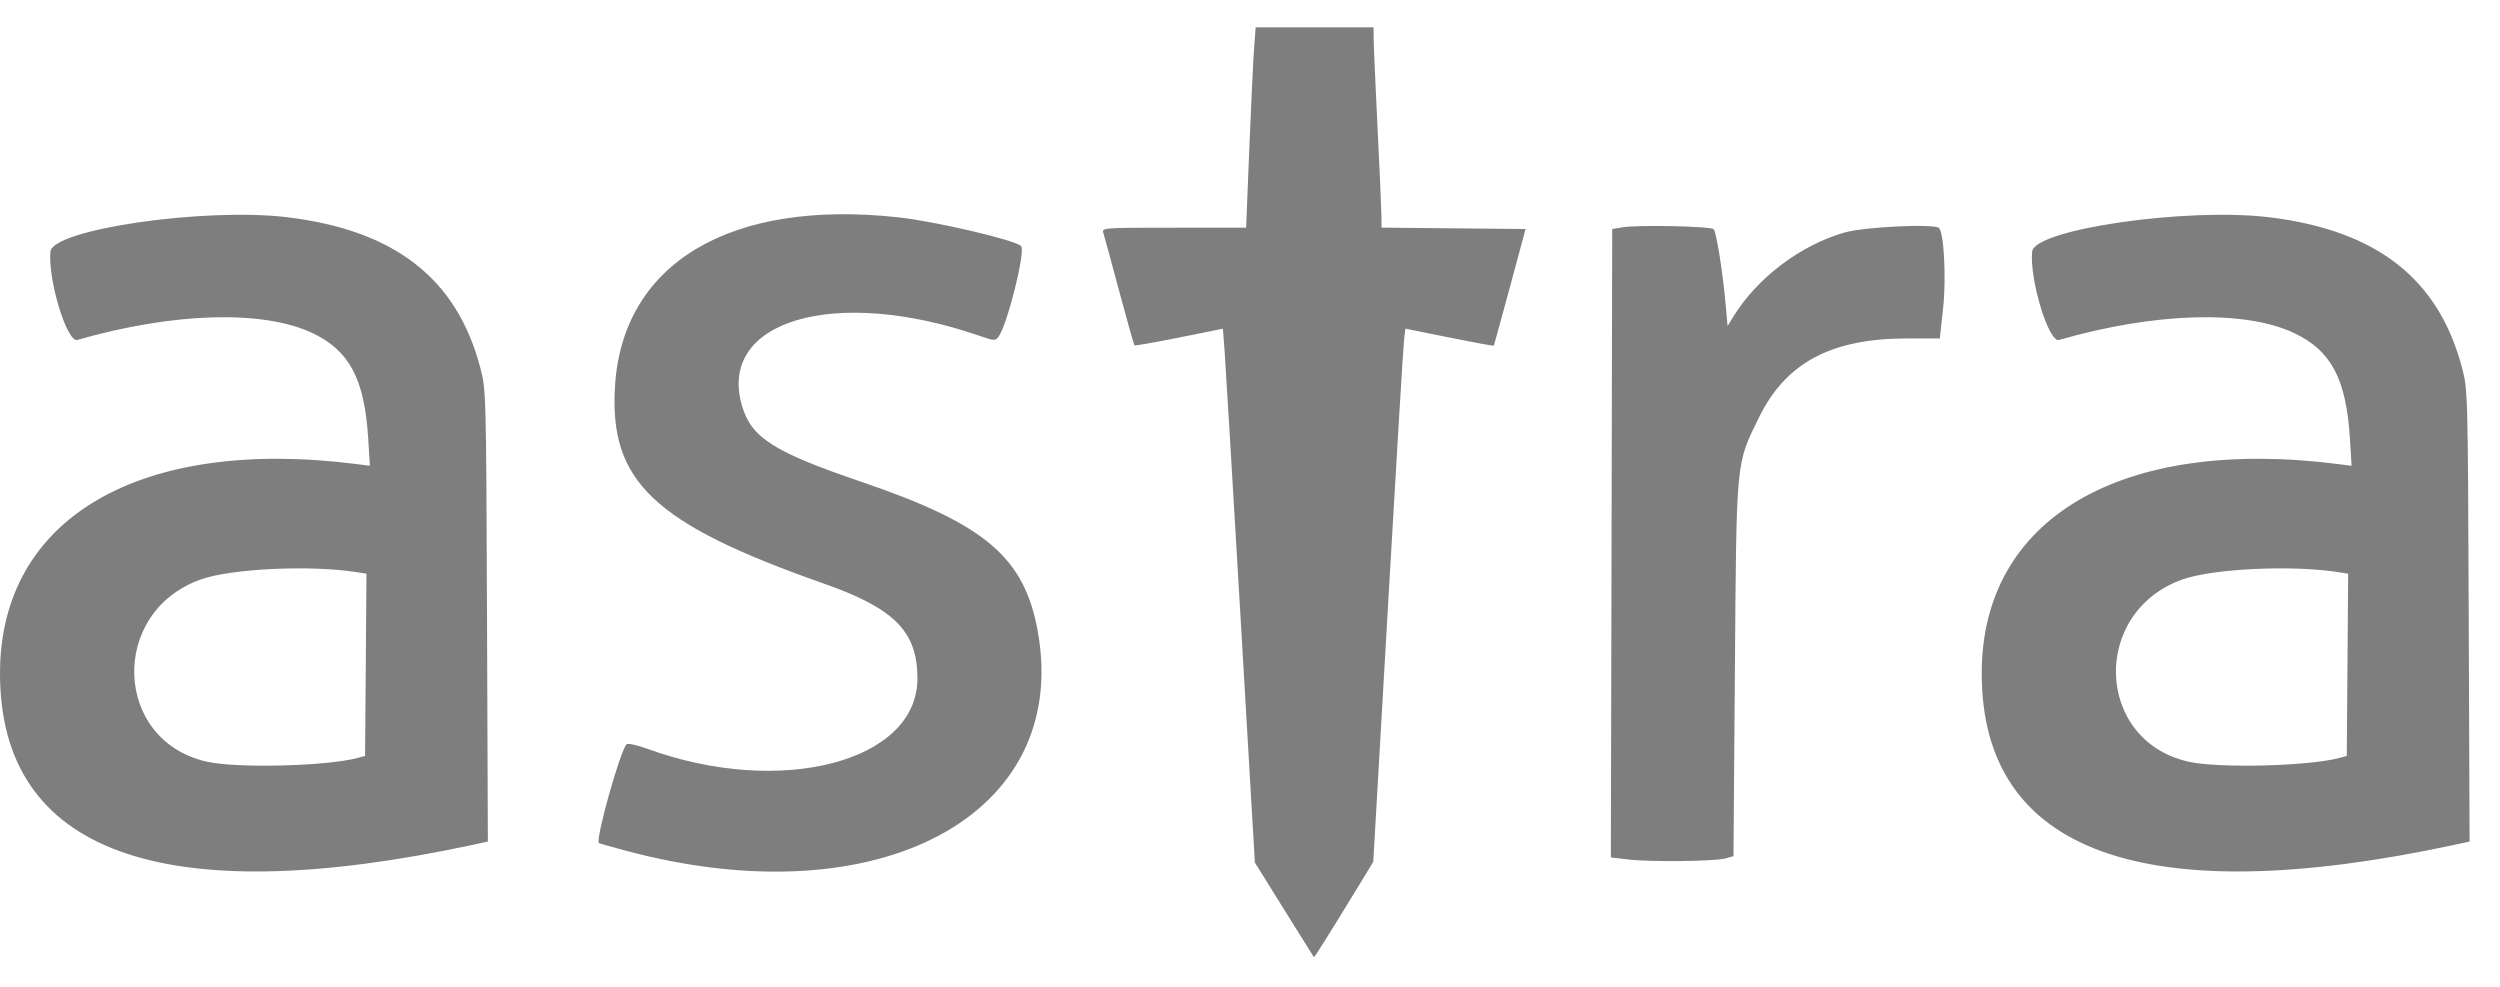
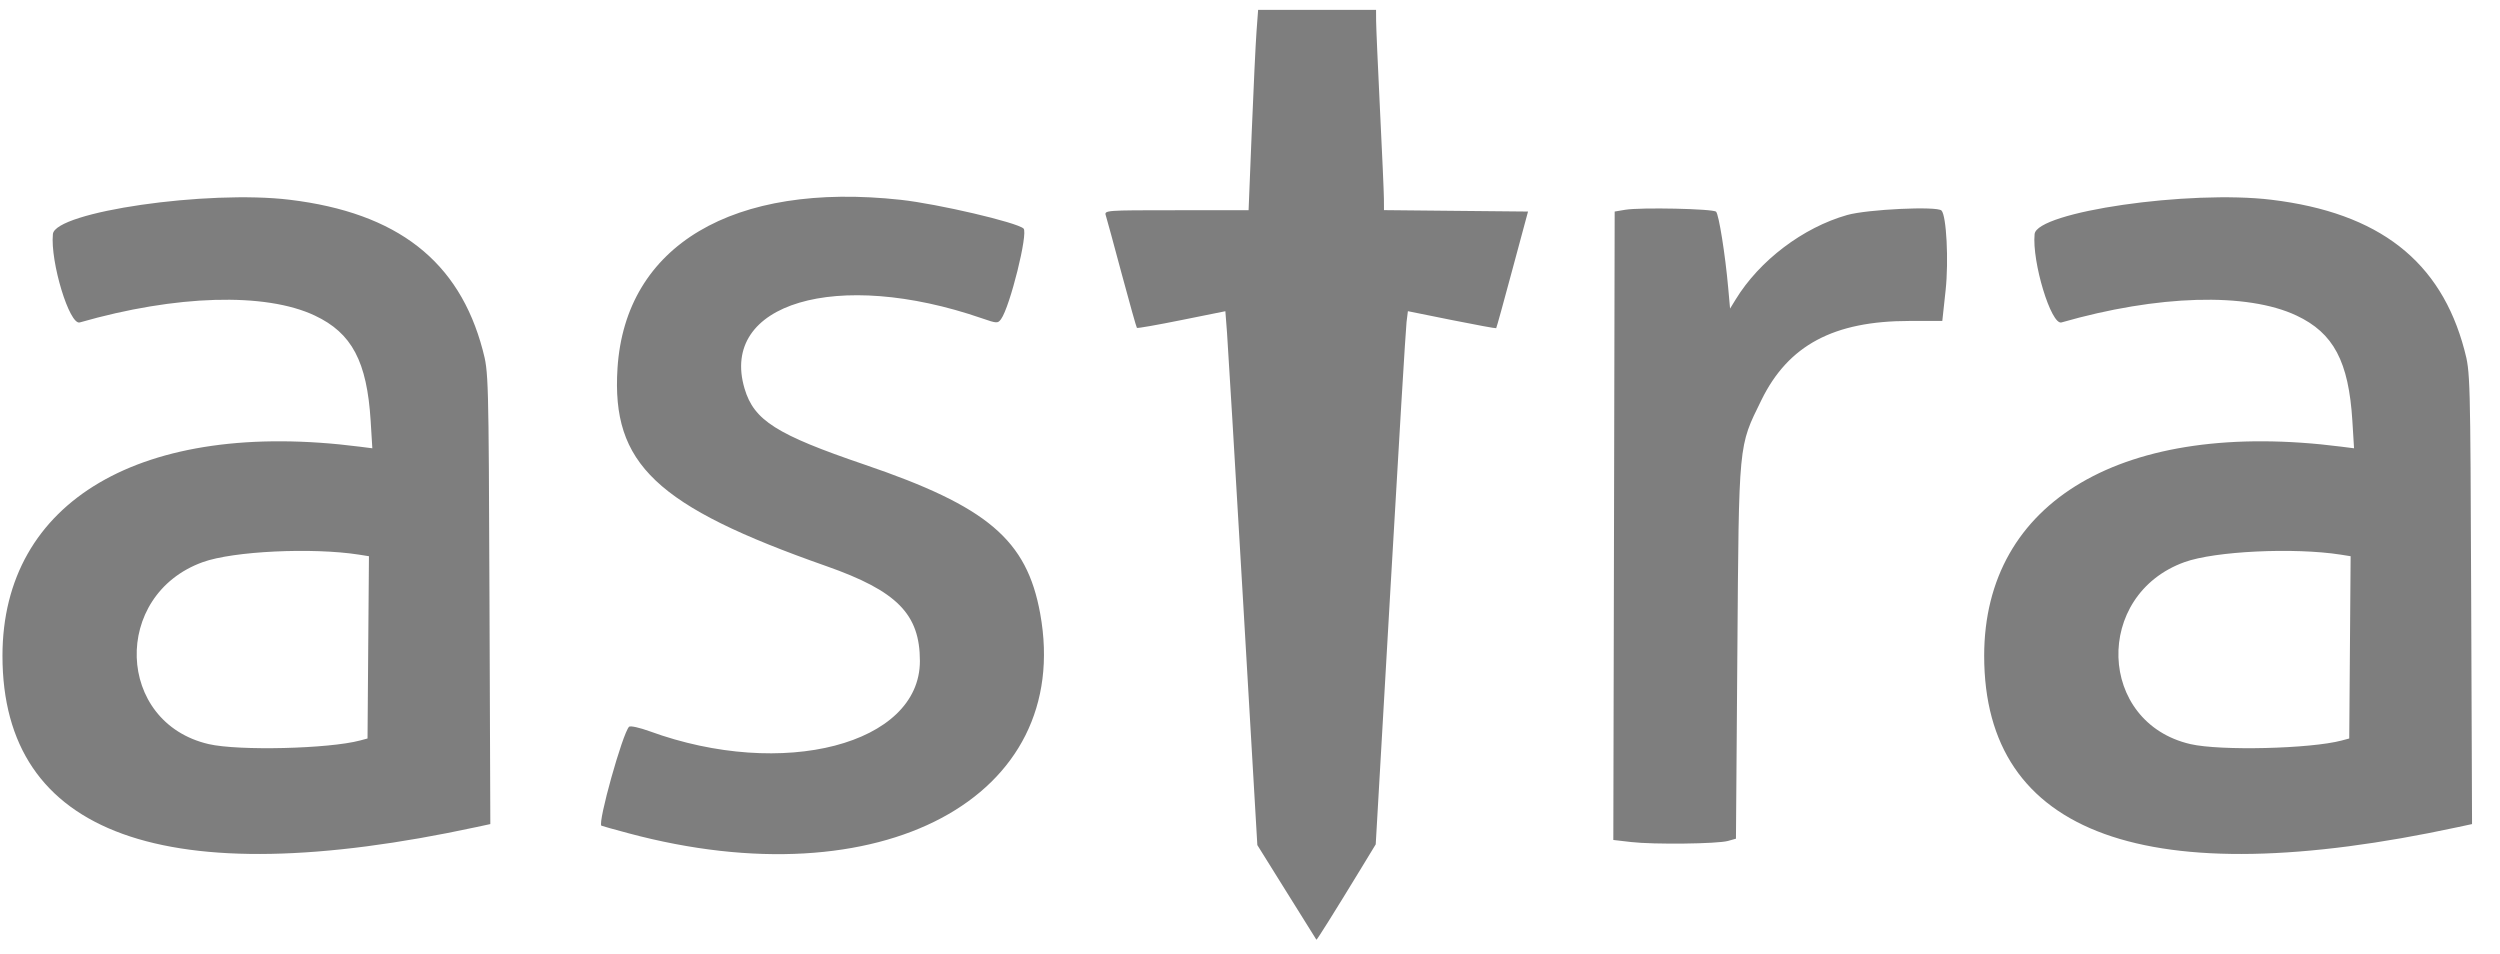
- <svg xmlns="http://www.w3.org/2000/svg" width="76" height="30" viewBox="0 0 76 30" fill="none">
-   <path fill-rule="evenodd" clip-rule="evenodd" d="M41.759 1.171C41.76 1.359 41.813 2.576 41.877 3.876C41.942 5.177 41.995 6.394 41.996 6.58L41.998 6.92L44.187 6.941L46.377 6.962L45.902 8.726C45.641 9.695 45.419 10.498 45.409 10.509C45.399 10.52 44.791 10.408 44.058 10.26L42.725 9.991L42.684 10.32C42.661 10.501 42.441 14.148 42.195 18.424L41.747 26.199L41.284 26.96C40.495 28.255 39.957 29.115 39.943 29.099C39.937 29.091 39.53 28.44 39.039 27.653L38.148 26.221L37.712 18.756C37.472 14.65 37.253 10.998 37.226 10.642L37.176 9.993L35.846 10.261C35.115 10.408 34.503 10.515 34.487 10.499C34.471 10.483 34.264 9.746 34.026 8.861C33.789 7.977 33.572 7.178 33.543 7.087C33.491 6.923 33.505 6.922 35.686 6.922H37.882L37.978 4.538C38.031 3.226 38.096 1.855 38.123 1.492L38.172 0.831H39.965H41.757L41.759 1.171ZM14.599 11.17C14.778 11.848 14.779 11.893 14.805 18.717L14.831 25.583L14.408 25.675C4.947 27.714 0 25.926 0 20.468C0 15.753 4.243 13.267 10.851 14.109L11.244 14.16L11.193 13.326C11.081 11.521 10.623 10.655 9.495 10.124C7.991 9.415 5.276 9.495 2.35 10.334C2.037 10.423 1.45 8.492 1.533 7.648C1.6 6.971 6.234 6.3 8.736 6.604C12.004 7.002 13.882 8.464 14.599 11.17ZM74.843 11.17C75.022 11.848 75.023 11.893 75.049 18.717L75.075 25.583L74.651 25.675C65.191 27.714 60.244 25.926 60.244 20.468C60.244 15.753 64.487 13.267 71.094 14.109L71.488 14.16L71.437 13.326C71.325 11.521 70.867 10.655 69.739 10.124C68.235 9.415 65.519 9.495 62.594 10.334C62.281 10.423 61.694 8.492 61.777 7.648C61.843 6.971 66.477 6.3 68.98 6.604C72.248 7.002 74.126 8.464 74.843 11.17ZM31.041 7.479C31.186 7.616 30.628 9.862 30.357 10.233C30.259 10.366 30.229 10.365 29.773 10.208C25.37 8.687 21.789 9.749 22.56 12.346C22.846 13.312 23.526 13.742 26.207 14.655C29.948 15.93 31.14 16.941 31.547 19.186C32.563 24.792 26.704 27.919 19.034 25.863C18.593 25.745 18.221 25.641 18.208 25.632C18.088 25.553 18.851 22.822 19.049 22.625C19.085 22.588 19.368 22.65 19.676 22.762C23.729 24.242 27.89 23.16 27.89 20.627C27.89 19.2 27.198 18.498 25.045 17.741C19.868 15.921 18.512 14.636 18.697 11.727C18.934 7.993 22.208 6.048 27.313 6.607C28.439 6.73 30.844 7.293 31.041 7.479ZM52.094 6.968C52.178 7.051 52.373 8.272 52.462 9.279L52.519 9.912L52.688 9.635C53.414 8.449 54.737 7.448 56.08 7.067C56.693 6.894 58.808 6.794 58.946 6.932C59.097 7.082 59.168 8.457 59.072 9.352L58.971 10.289H57.974C55.669 10.289 54.288 11.026 53.472 12.693C52.768 14.128 52.79 13.906 52.741 20.342L52.698 26.027L52.457 26.095C52.137 26.186 50.191 26.209 49.512 26.129L48.97 26.066L48.991 16.514L49.011 6.962L49.331 6.909C49.801 6.831 52.004 6.877 52.094 6.968ZM10.839 17.393L11.14 17.44L11.12 20.211L11.098 22.981L10.871 23.042C9.923 23.295 7.176 23.361 6.271 23.152C3.445 22.5 3.319 18.618 6.091 17.619C7.016 17.286 9.42 17.171 10.839 17.393ZM71.082 17.393L71.384 17.44L71.363 20.211L71.342 22.981L71.115 23.042C70.167 23.295 67.419 23.361 66.515 23.152C63.689 22.5 63.563 18.618 66.335 17.619C67.26 17.286 69.664 17.171 71.082 17.393Z" fill="#7E7E7E" />
+ <svg xmlns="http://www.w3.org/2000/svg" width="76" height="29" viewBox="0 0 76 29" fill="none">
+   <g id="astra">
+     <path id="Vector" fill-rule="evenodd" clip-rule="evenodd" d="M41.834 0.64C41.835 0.827 41.889 2.044 41.952 3.345C42.017 4.645 42.07 5.862 42.071 6.049L42.073 6.388L44.262 6.41L46.452 6.431L45.977 8.194C45.717 9.164 45.495 9.967 45.484 9.977C45.474 9.988 44.866 9.876 44.133 9.729L42.8 9.46L42.759 9.789C42.736 9.97 42.516 13.617 42.27 17.893L41.822 25.668L41.359 26.429C40.57 27.724 40.032 28.583 40.019 28.568C40.012 28.56 39.605 27.909 39.115 27.121L38.223 25.69L37.787 18.224C37.547 14.118 37.328 10.467 37.301 10.11L37.251 9.461L35.921 9.729C35.19 9.877 34.578 9.984 34.562 9.968C34.546 9.952 34.339 9.215 34.101 8.33C33.865 7.445 33.647 6.647 33.618 6.556C33.566 6.392 33.58 6.391 35.761 6.391H37.957L38.053 4.006C38.106 2.695 38.171 1.324 38.198 0.96L38.247 0.299H40.04H41.832L41.834 0.64ZM14.674 10.639C14.853 11.316 14.854 11.361 14.88 18.186L14.906 25.052L14.483 25.143C5.022 27.182 0.075 25.395 0.075 19.937C0.075 15.222 4.318 12.735 10.926 13.578L11.319 13.628L11.268 12.795C11.156 10.989 10.698 10.124 9.57 9.593C8.066 8.884 5.351 8.963 2.425 9.802C2.112 9.892 1.525 7.961 1.608 7.116C1.675 6.44 6.309 5.768 8.811 6.073C12.079 6.47 13.957 7.933 14.674 10.639ZM74.918 10.639C75.097 11.316 75.098 11.361 75.124 18.186L75.15 25.052L74.727 25.143C65.266 27.182 60.319 25.395 60.319 19.937C60.319 15.222 64.562 12.735 71.169 13.578L71.563 13.628L71.512 12.795C71.4 10.989 70.942 10.124 69.814 9.593C68.31 8.884 65.594 8.963 62.669 9.802C62.356 9.892 61.769 7.961 61.852 7.116C61.919 6.44 66.552 5.768 69.055 6.073C72.323 6.47 74.201 7.933 74.918 10.639ZM31.116 6.948C31.261 7.085 30.703 9.33 30.432 9.701C30.334 9.835 30.305 9.834 29.849 9.676C25.445 8.156 21.864 9.218 22.635 11.815C22.922 12.78 23.602 13.211 26.282 14.124C30.023 15.398 31.215 16.41 31.622 18.654C32.639 24.261 26.779 27.388 19.109 25.332C18.668 25.214 18.296 25.11 18.283 25.101C18.163 25.022 18.926 22.291 19.124 22.093C19.161 22.057 19.443 22.119 19.751 22.231C23.804 23.71 27.965 22.628 27.965 20.096C27.965 18.669 27.273 17.967 25.12 17.21C19.943 15.39 18.587 14.105 18.772 11.195C19.01 7.461 22.283 5.516 27.388 6.075C28.514 6.199 30.919 6.761 31.116 6.948ZM52.169 6.436C52.253 6.52 52.448 7.741 52.537 8.748L52.594 9.381L52.764 9.104C53.489 7.918 54.812 6.917 56.155 6.536C56.768 6.363 58.883 6.262 59.021 6.4C59.172 6.551 59.243 7.926 59.147 8.821L59.046 9.757H58.049C55.744 9.757 54.363 10.495 53.547 12.162C52.843 13.597 52.865 13.374 52.816 19.811L52.773 25.496L52.532 25.564C52.212 25.655 50.266 25.677 49.587 25.598L49.045 25.535L49.066 15.983L49.086 6.431L49.407 6.377C49.876 6.299 52.079 6.346 52.169 6.436ZM10.914 16.861L11.216 16.909L11.194 19.679L11.173 22.45L10.946 22.511C9.999 22.764 7.251 22.83 6.346 22.621C3.52 21.968 3.394 18.087 6.166 17.088C7.091 16.754 9.495 16.64 10.914 16.861ZM71.157 16.861L71.459 16.909L71.438 19.679L71.417 22.45L71.19 22.511C70.242 22.764 67.495 22.83 66.59 22.621C63.764 21.968 63.638 18.087 66.41 17.088C67.335 16.754 69.739 16.64 71.157 16.861Z" fill="#7E7E7E" />
+   </g>
</svg>
